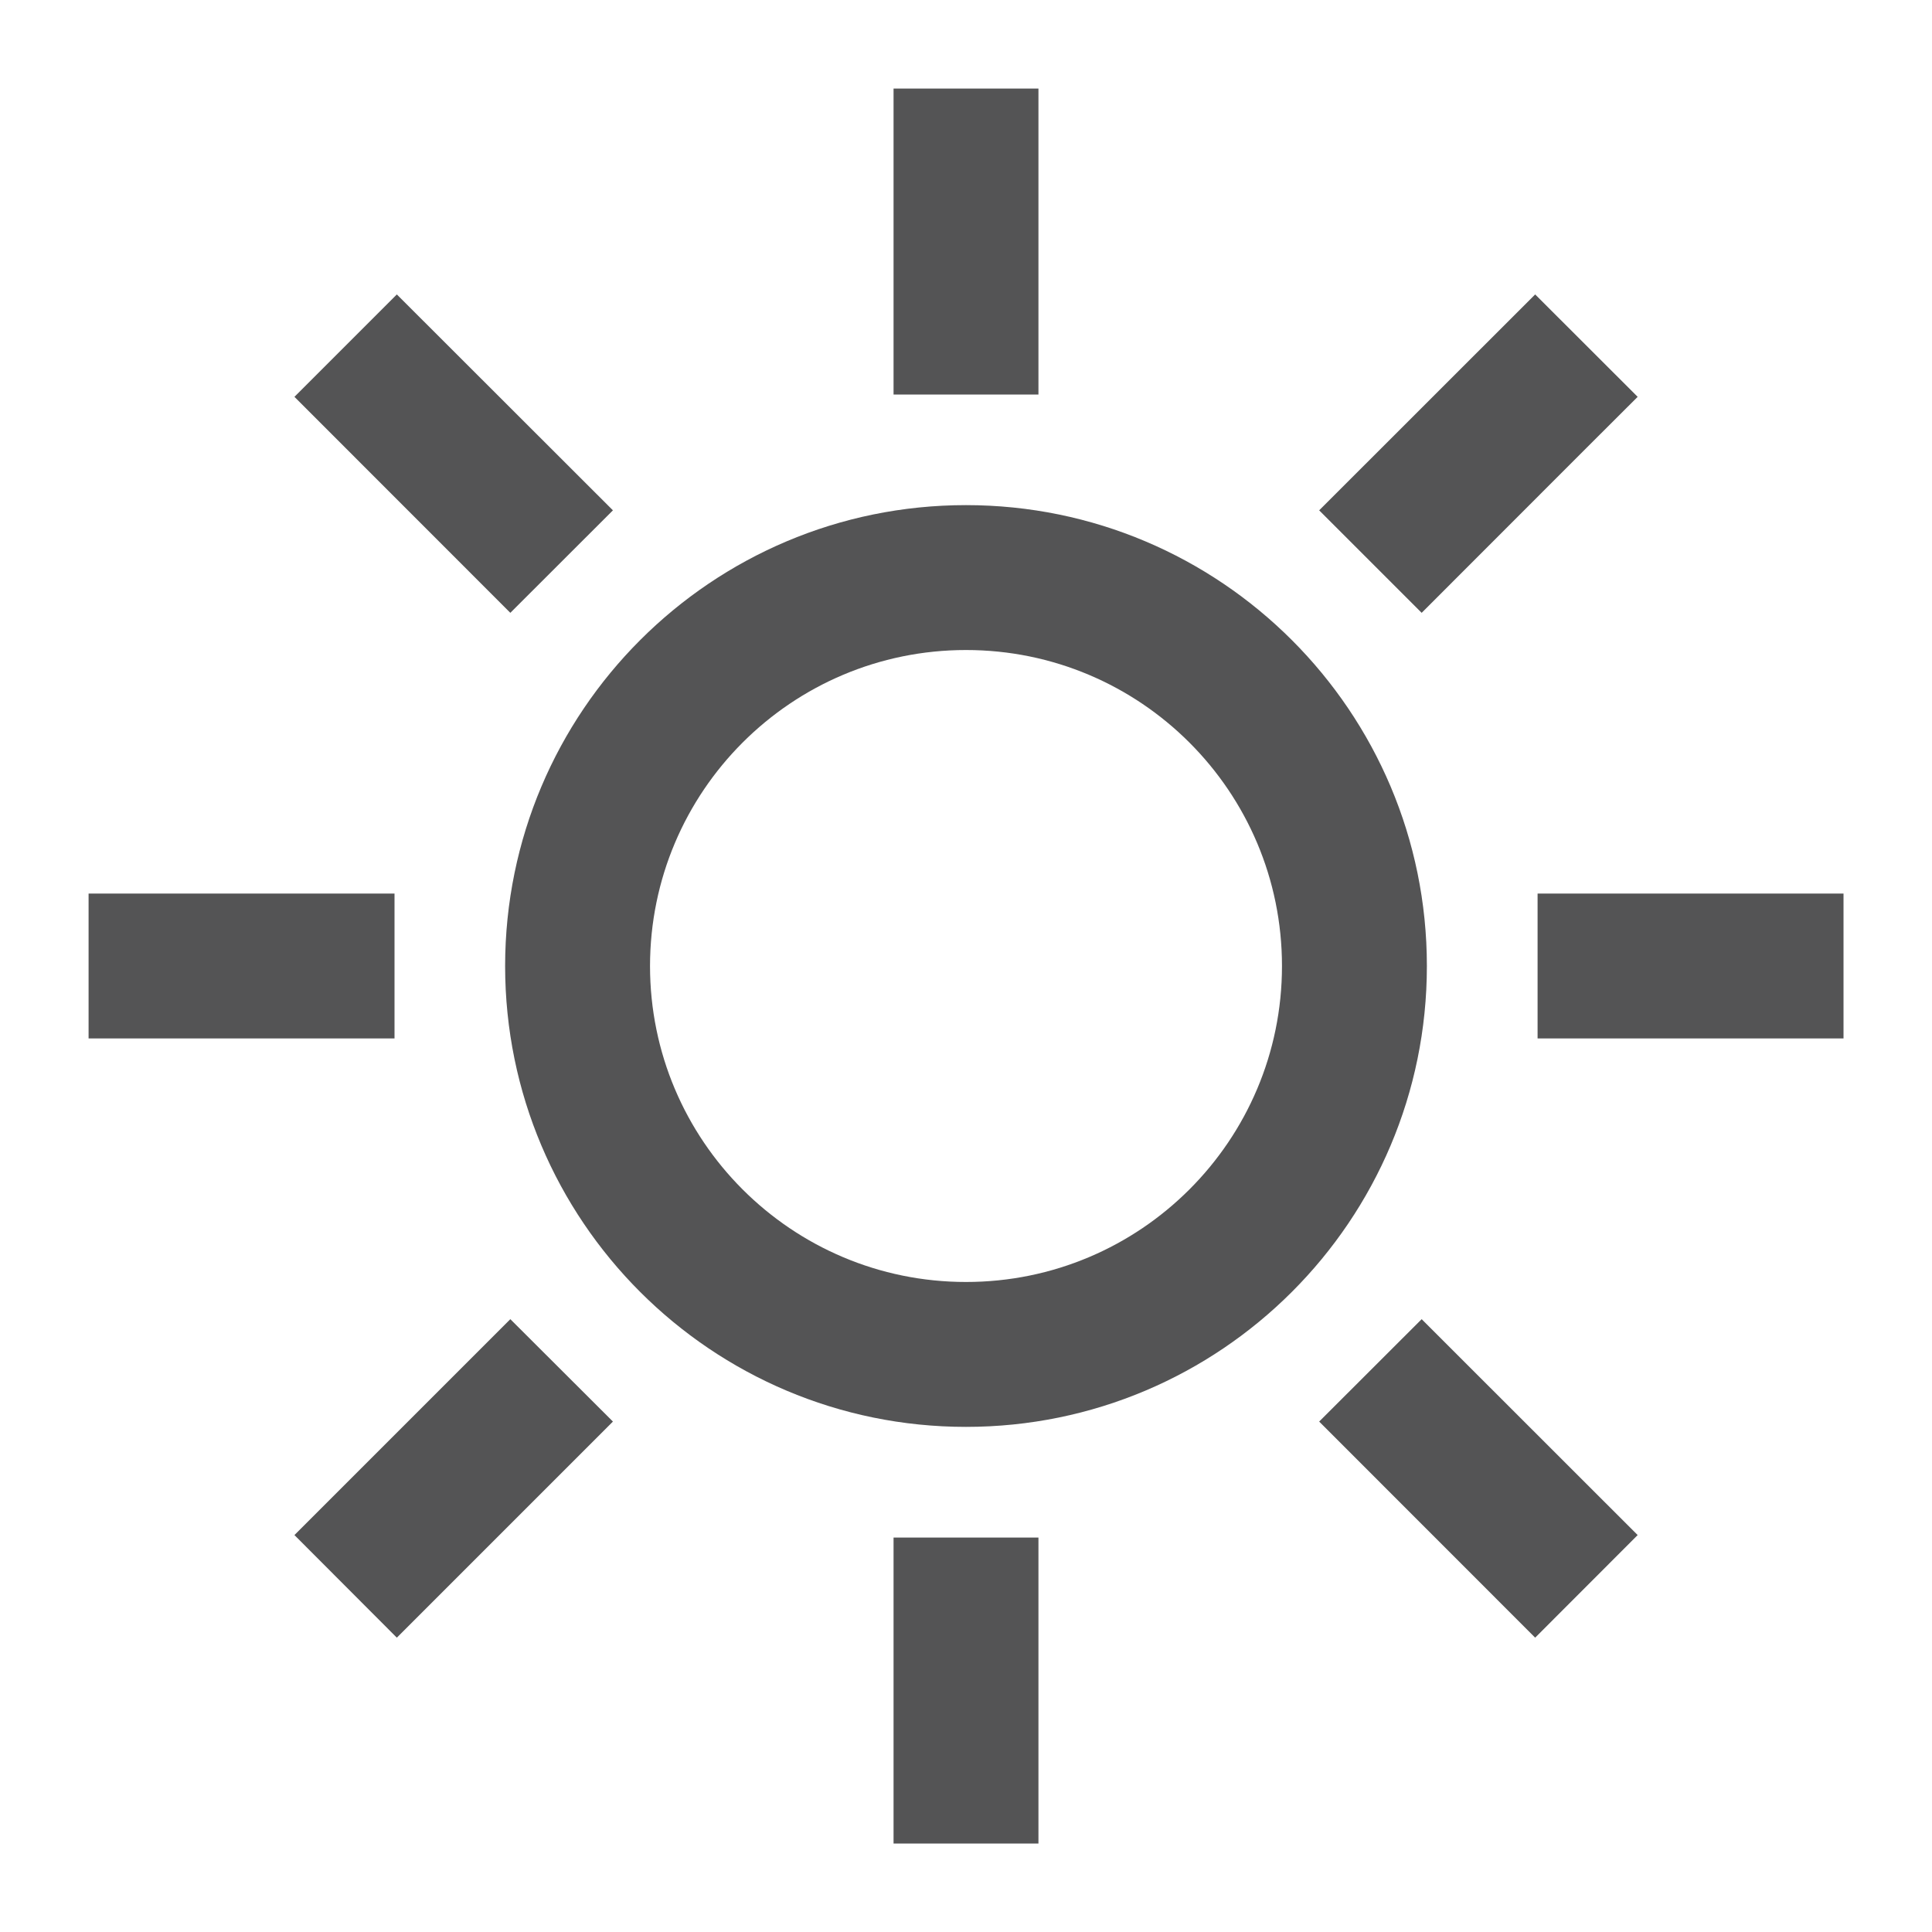
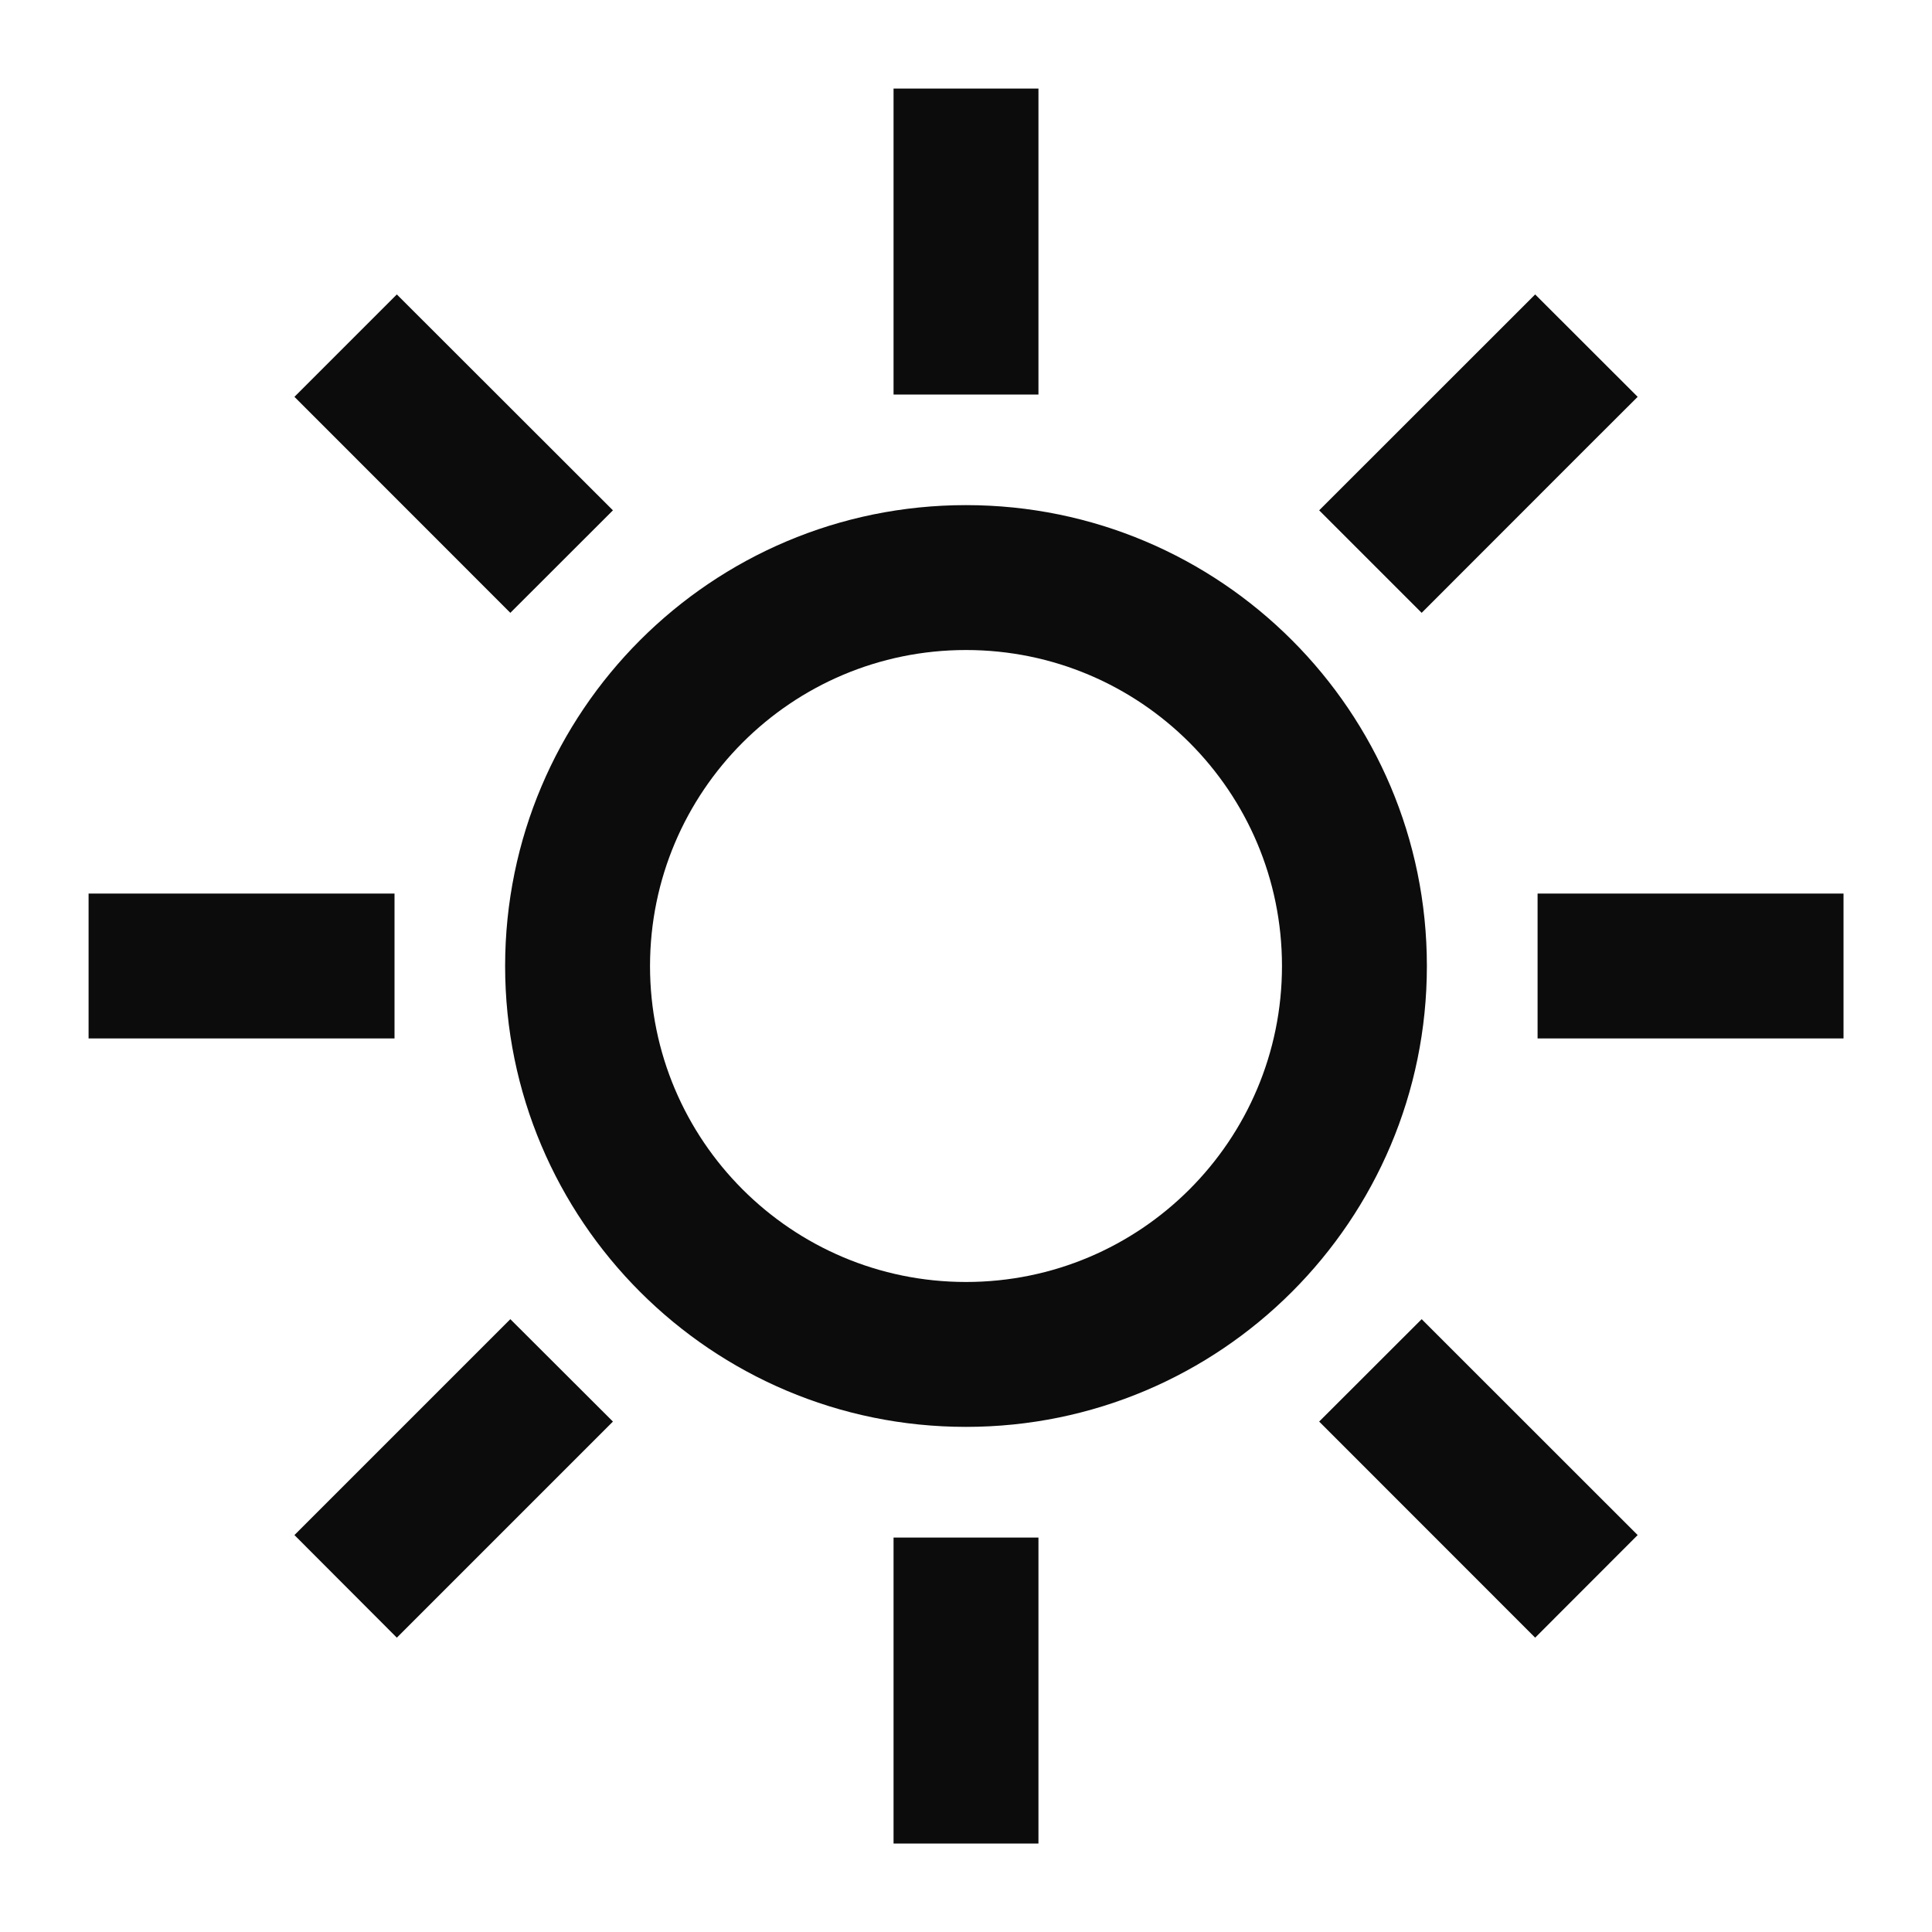
<svg xmlns="http://www.w3.org/2000/svg" preserveAspectRatio="none" overflow="visible" style="display: block;" width="20" height="20" viewBox="0 0 20 20" fill="none">
  <g id="icon/day">
-     <path id="Icon (Stroke)" d="M9.25 15.917H10.75V19.084H9.25V15.917ZM6.345 14.716L4.639 16.422L4.108 16.953L3.048 15.891L5.283 13.656L6.345 14.716ZM16.953 15.891L15.892 16.953L13.656 14.716L14.717 13.656L16.953 15.891ZM13.271 10C13.271 8.193 11.806 6.729 10 6.729C8.194 6.729 6.73 8.193 6.729 10C6.729 11.806 8.194 13.271 10 13.271C11.807 13.271 13.271 11.806 13.271 10ZM4.084 9.25V10.75H0.917V9.25H4.084ZM19.084 9.25V10.75H15.917V9.25H19.084ZM6.345 5.283L5.283 6.344L3.048 4.108L4.108 3.048L6.345 5.283ZM16.953 4.108L16.422 4.638L14.717 6.344L13.656 5.283L15.892 3.048L16.953 4.108ZM9.25 0.917H10.75V4.084H9.25V0.917ZM14.771 10C14.771 12.635 12.635 14.771 10 14.771C7.365 14.771 5.229 12.635 5.229 10C5.23 7.365 7.365 5.229 10 5.229C12.635 5.229 14.771 7.365 14.771 10Z" fill="#0C0C0D" fill-opacity="0.7" />
+     <path id="Icon (Stroke)" d="M9.25 15.917H10.75V19.084H9.25V15.917ZM6.345 14.716L4.639 16.422L4.108 16.953L3.048 15.891L5.283 13.656L6.345 14.716ZM16.953 15.891L15.892 16.953L13.656 14.716L14.717 13.656L16.953 15.891ZM13.271 10C13.271 8.193 11.806 6.729 10 6.729C8.194 6.729 6.73 8.193 6.729 10C6.729 11.806 8.194 13.271 10 13.271C11.807 13.271 13.271 11.806 13.271 10ZM4.084 9.25V10.75H0.917V9.25H4.084ZM19.084 9.25V10.75H15.917V9.25H19.084ZM6.345 5.283L5.283 6.344L3.048 4.108L4.108 3.048L6.345 5.283ZM16.953 4.108L16.422 4.638L14.717 6.344L13.656 5.283L15.892 3.048L16.953 4.108ZM9.25 0.917H10.75V4.084H9.25V0.917ZM14.771 10C14.771 12.635 12.635 14.771 10 14.771C7.365 14.771 5.229 12.635 5.229 10C5.23 7.365 7.365 5.229 10 5.229C12.635 5.229 14.771 7.365 14.771 10Z" fill="#0C0C0D" />
  </g>
</svg>
